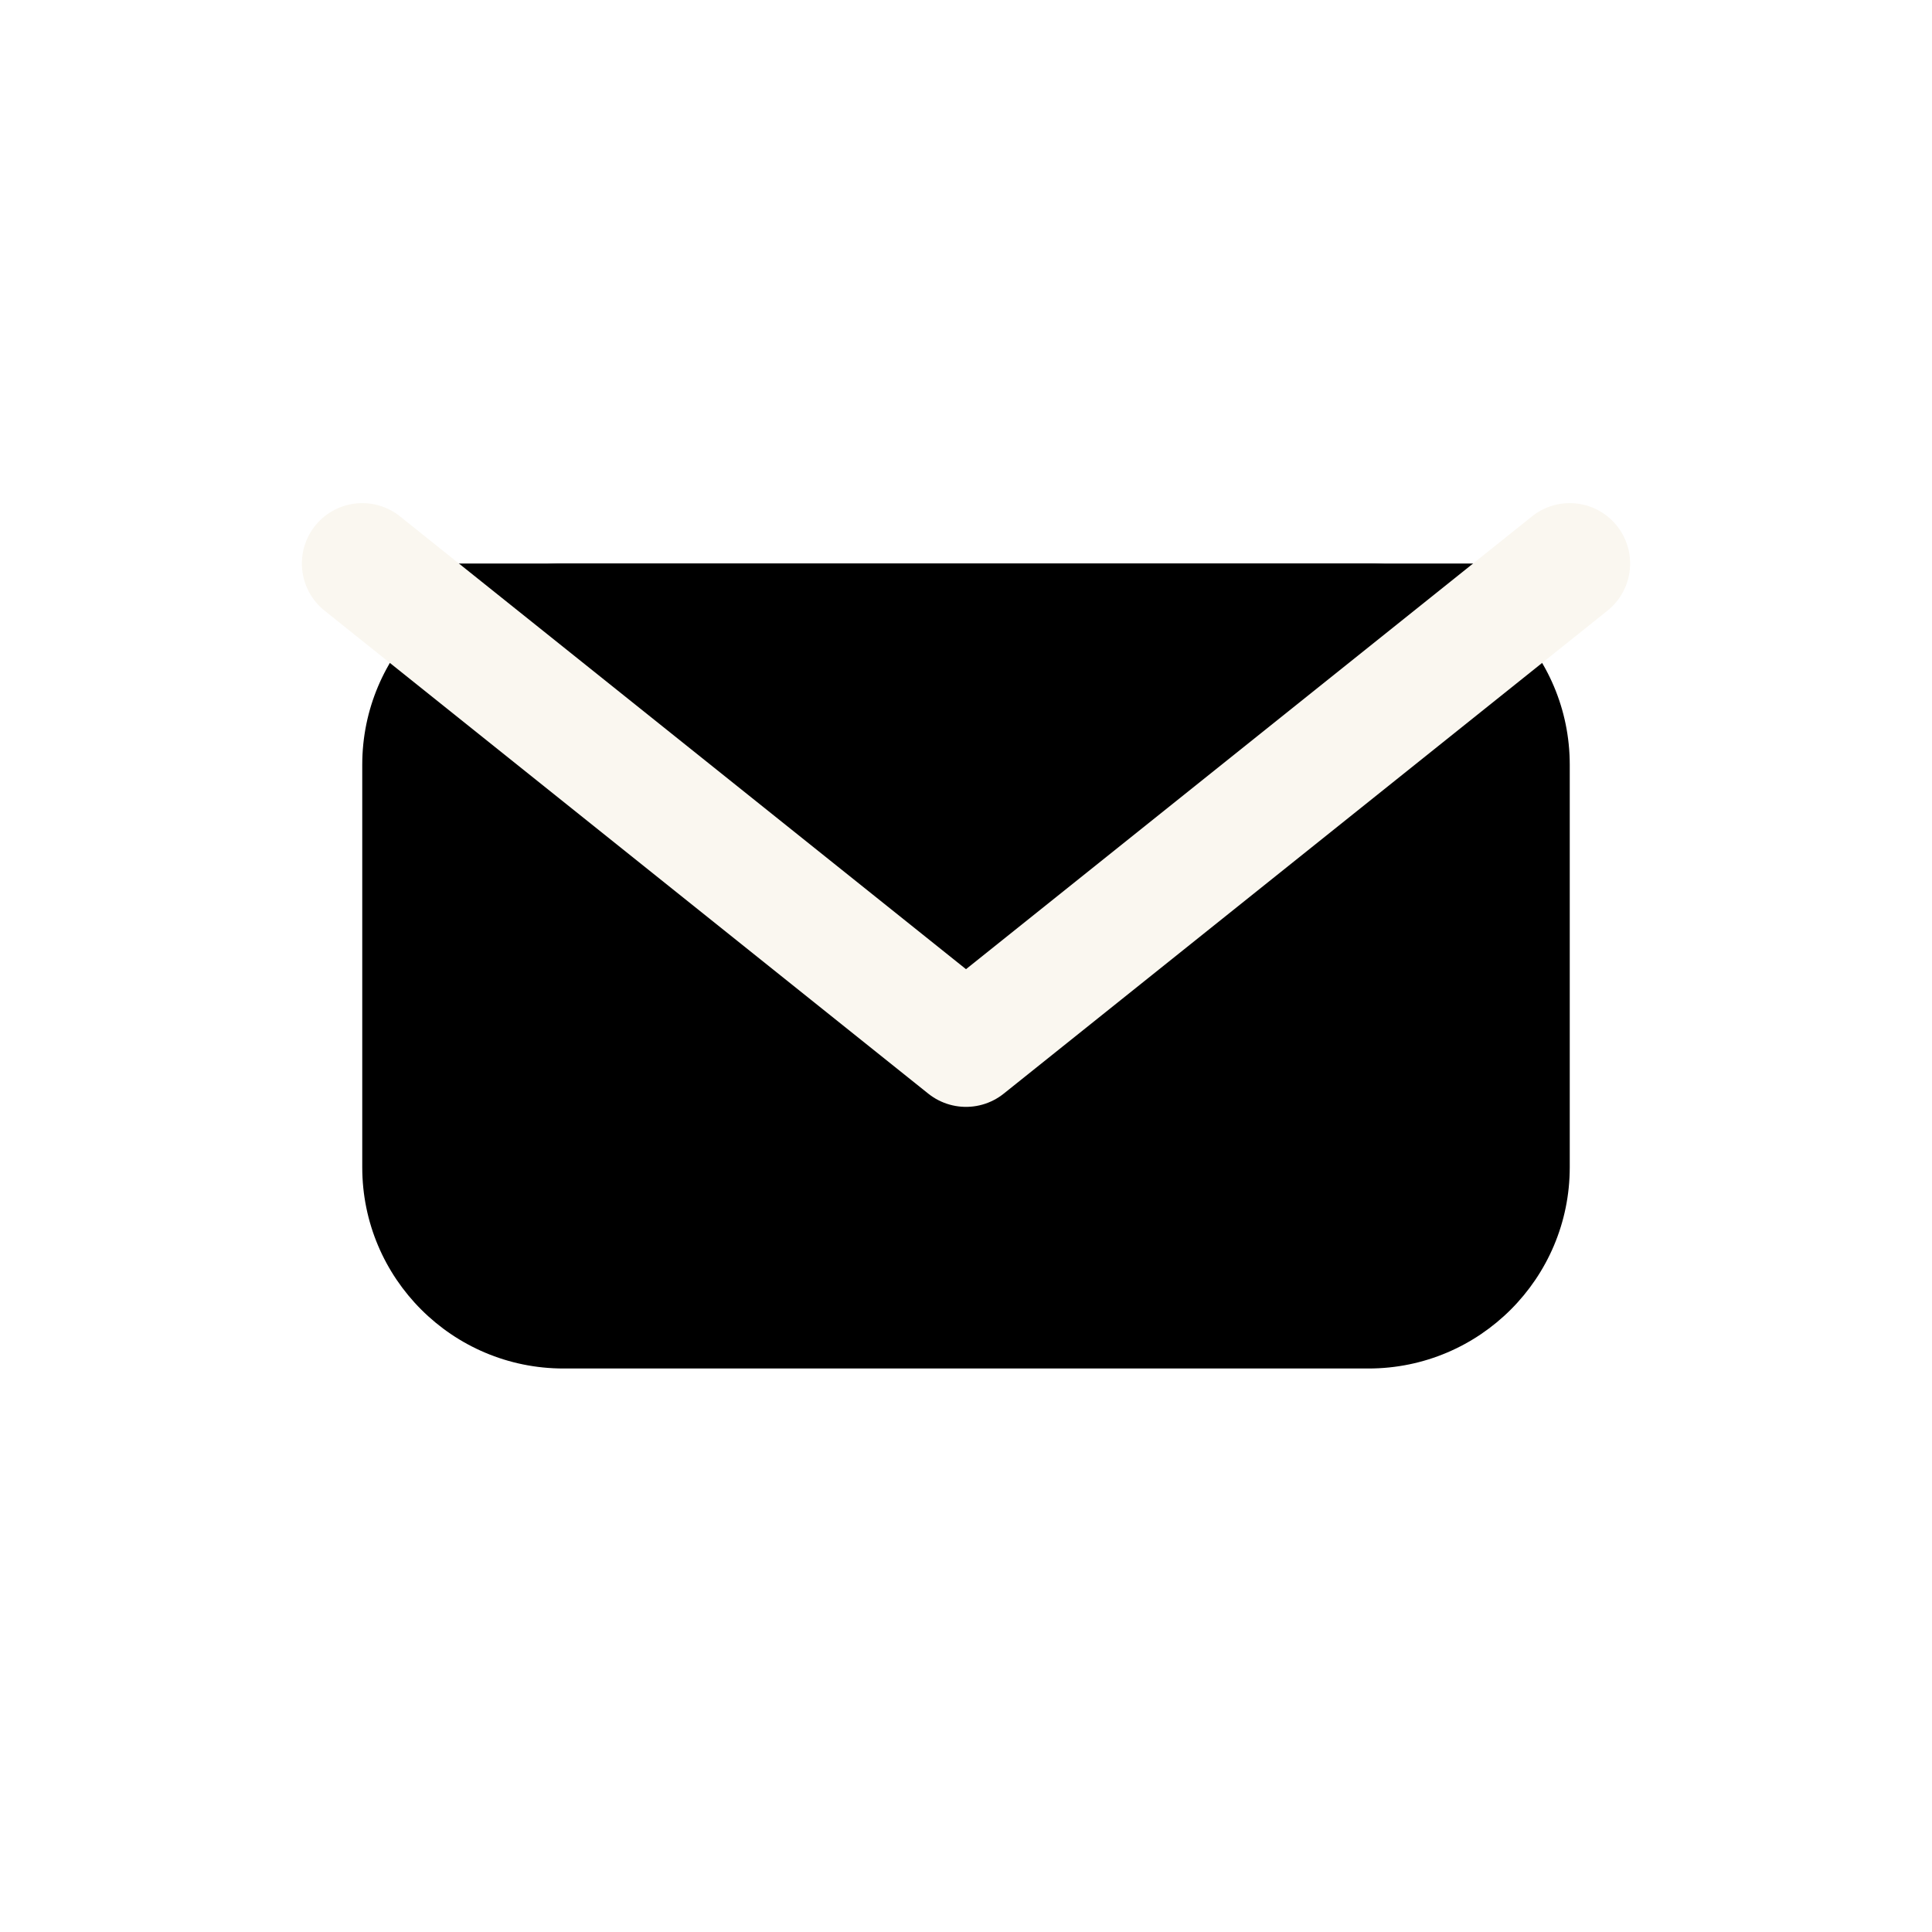
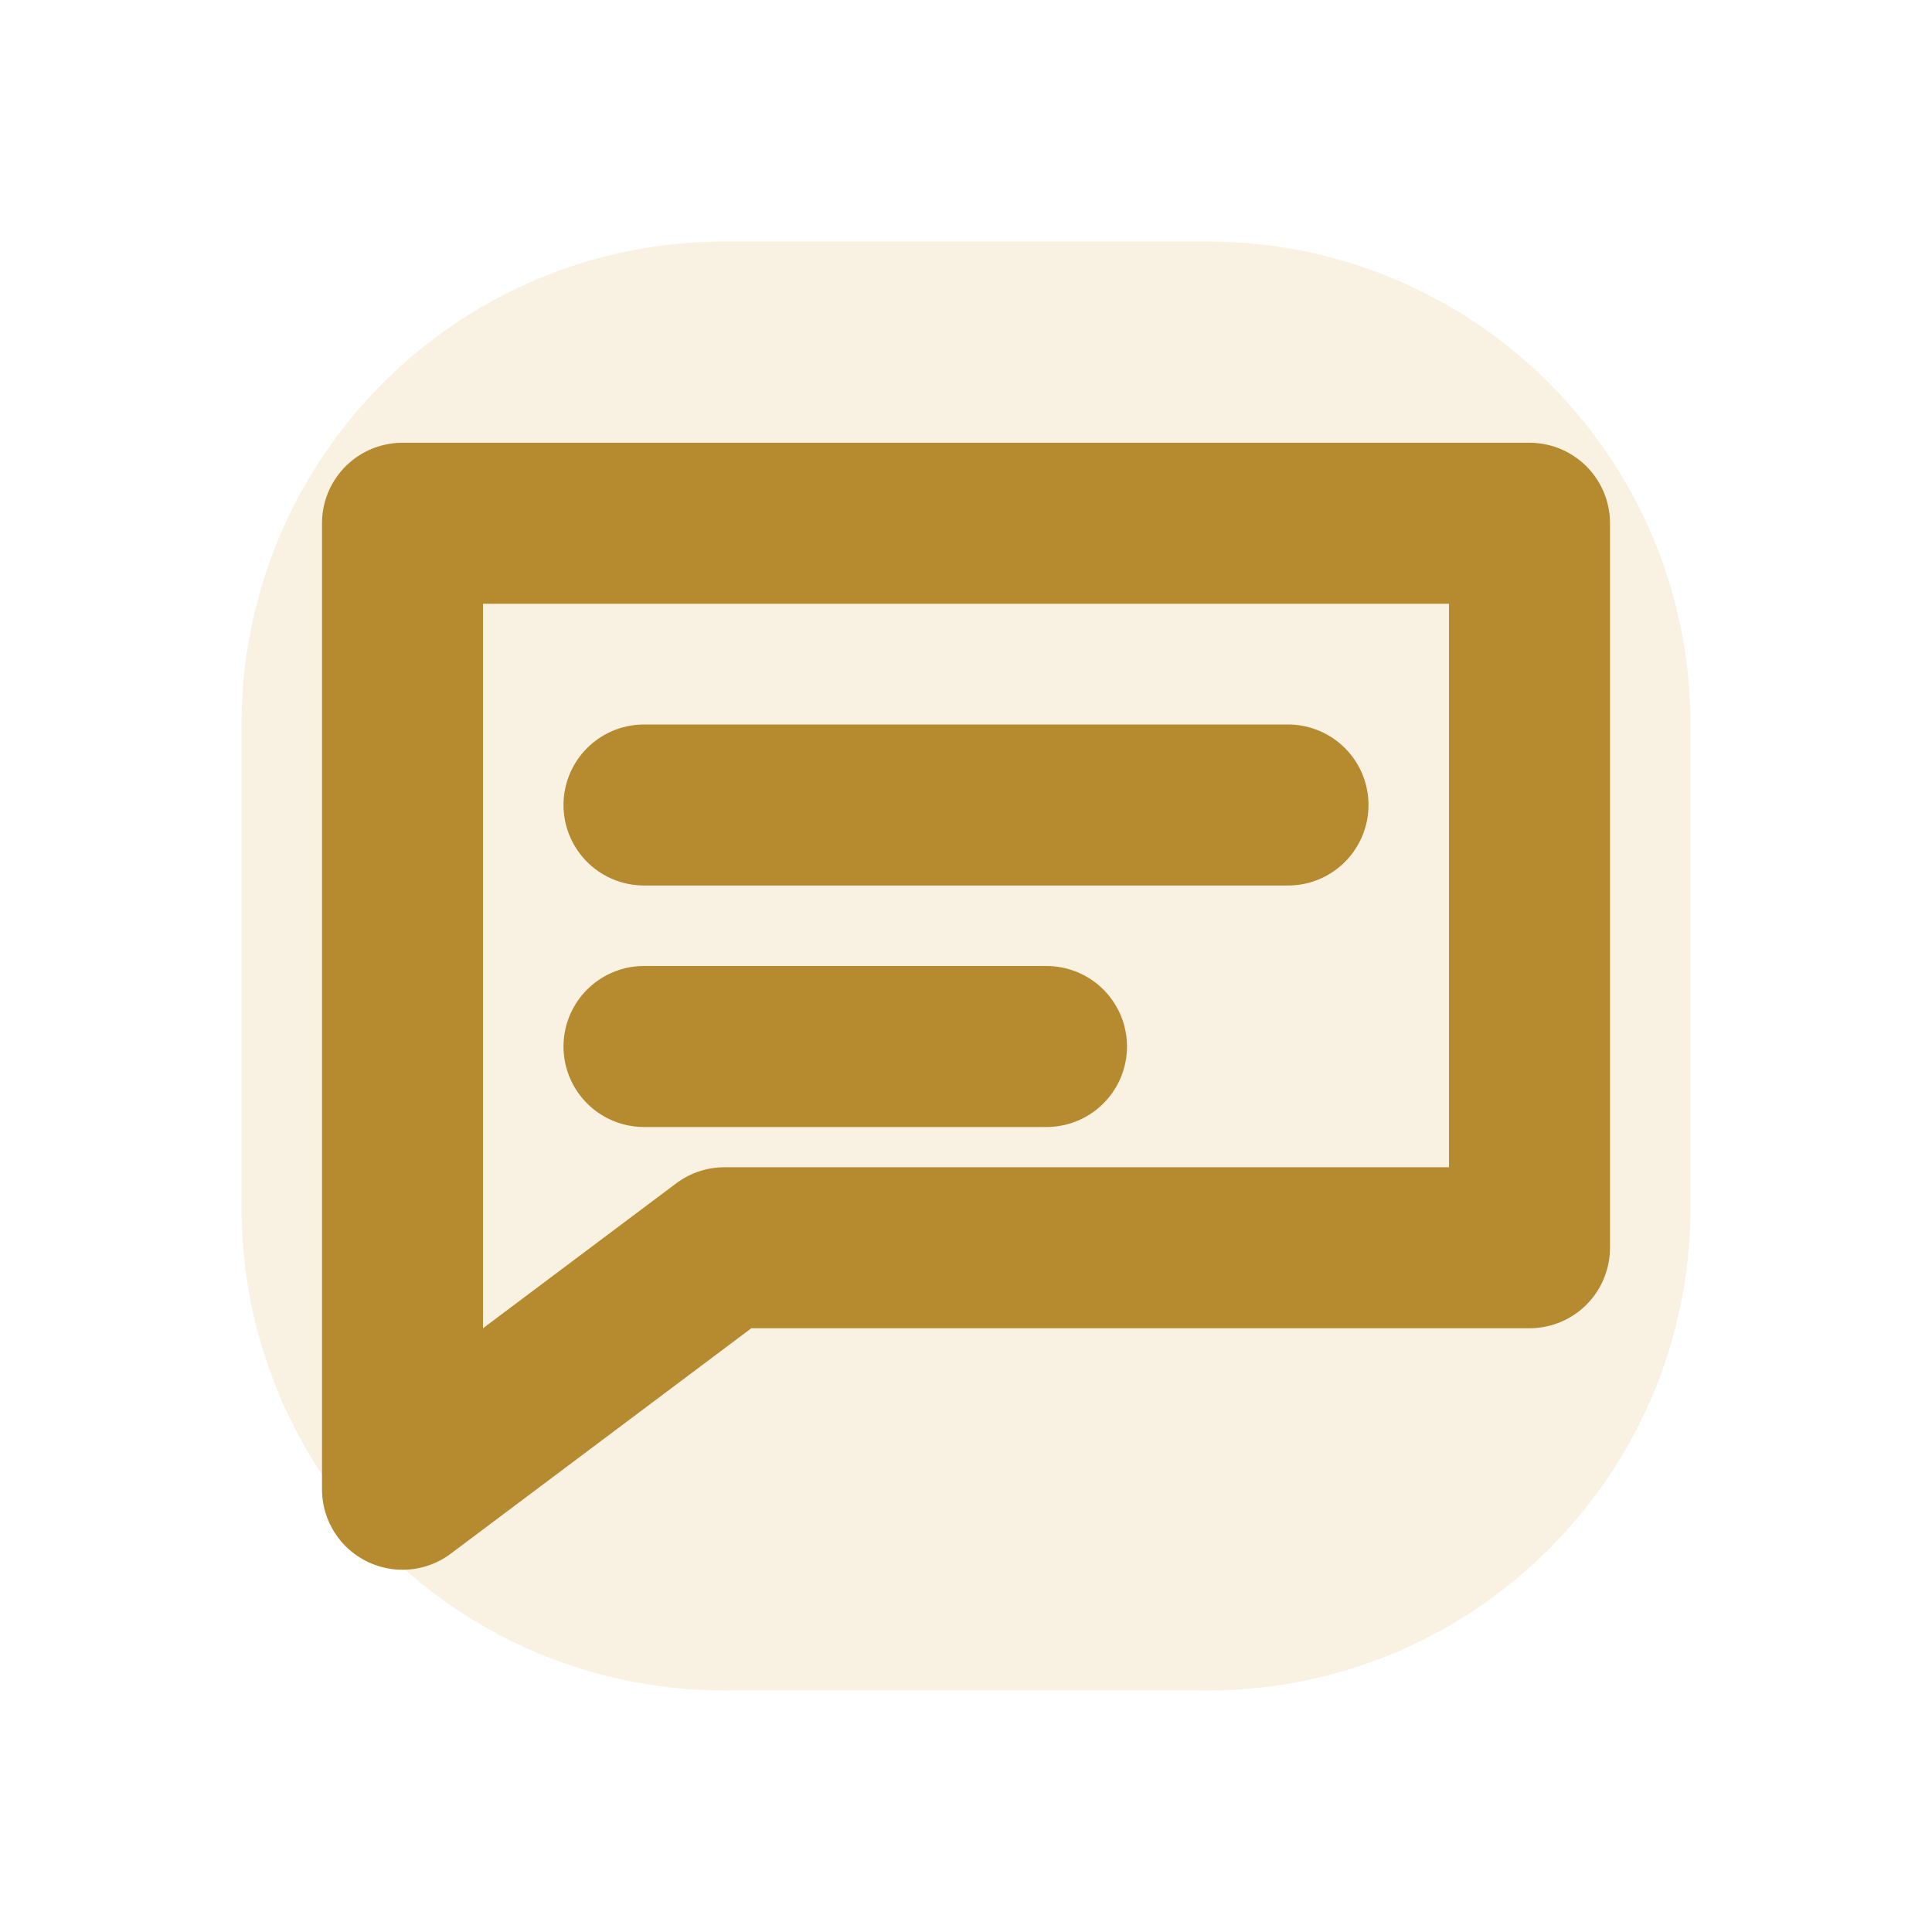
- <svg xmlns="http://www.w3.org/2000/svg" viewBox="0 0 24 24">
-   <rect x="4.5" y="7" width="15" height="10" rx="2.5" fill="currentColor" />
-   <path d="M4.5 7 12 13l7.5-6" stroke="#FAF7F0" stroke-width="1.5" stroke-linecap="round" stroke-linejoin="round" />
+ <svg xmlns="http://www.w3.org/2000/svg" width="24" height="24" viewBox="0 0 24 24" fill="none">
+   <defs />
+   <rect x="3" y="3" width="18" height="18" rx="6" fill="#E8D29A" opacity=".28" />
+   <path d="M5 6.5h14v9H9l-4 3v-12Z" stroke="#B68A2E" stroke-width="2" stroke-linecap="round" stroke-linejoin="round" />
+   <path d="M8 10h8M8 13h5" stroke="#B68A2E" stroke-width="2" stroke-linecap="round" stroke-linejoin="round" />
</svg>
